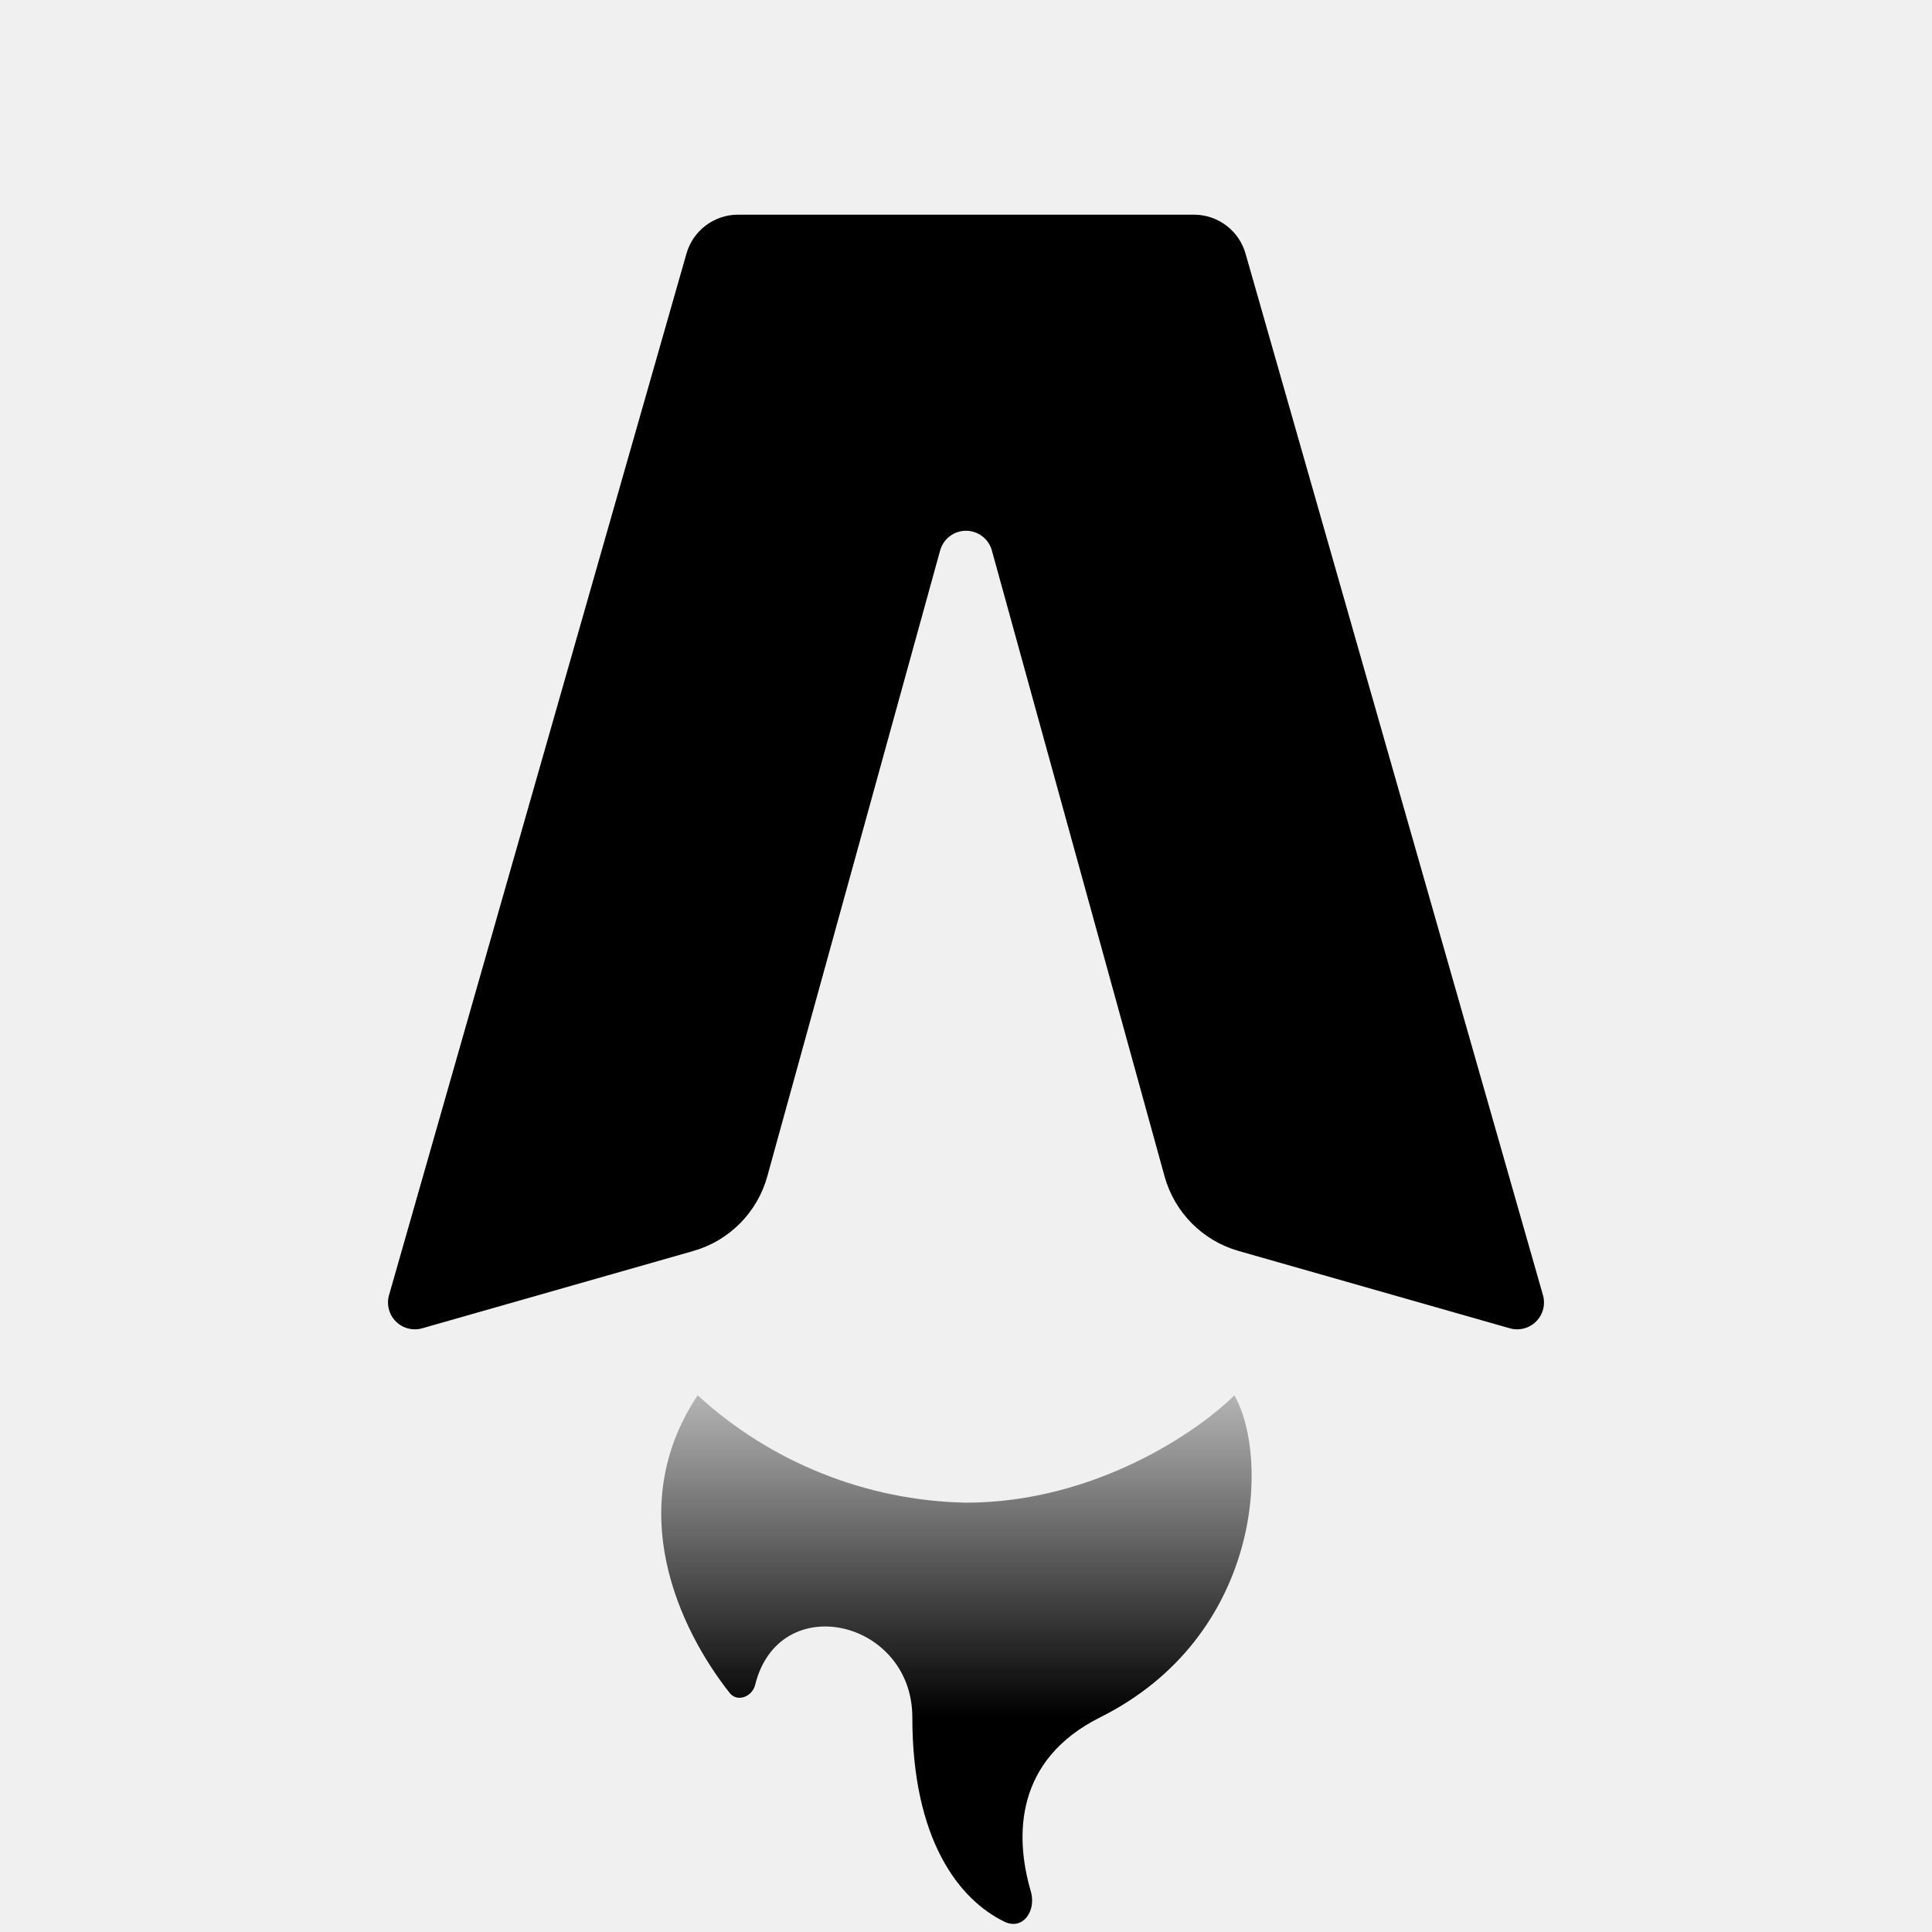
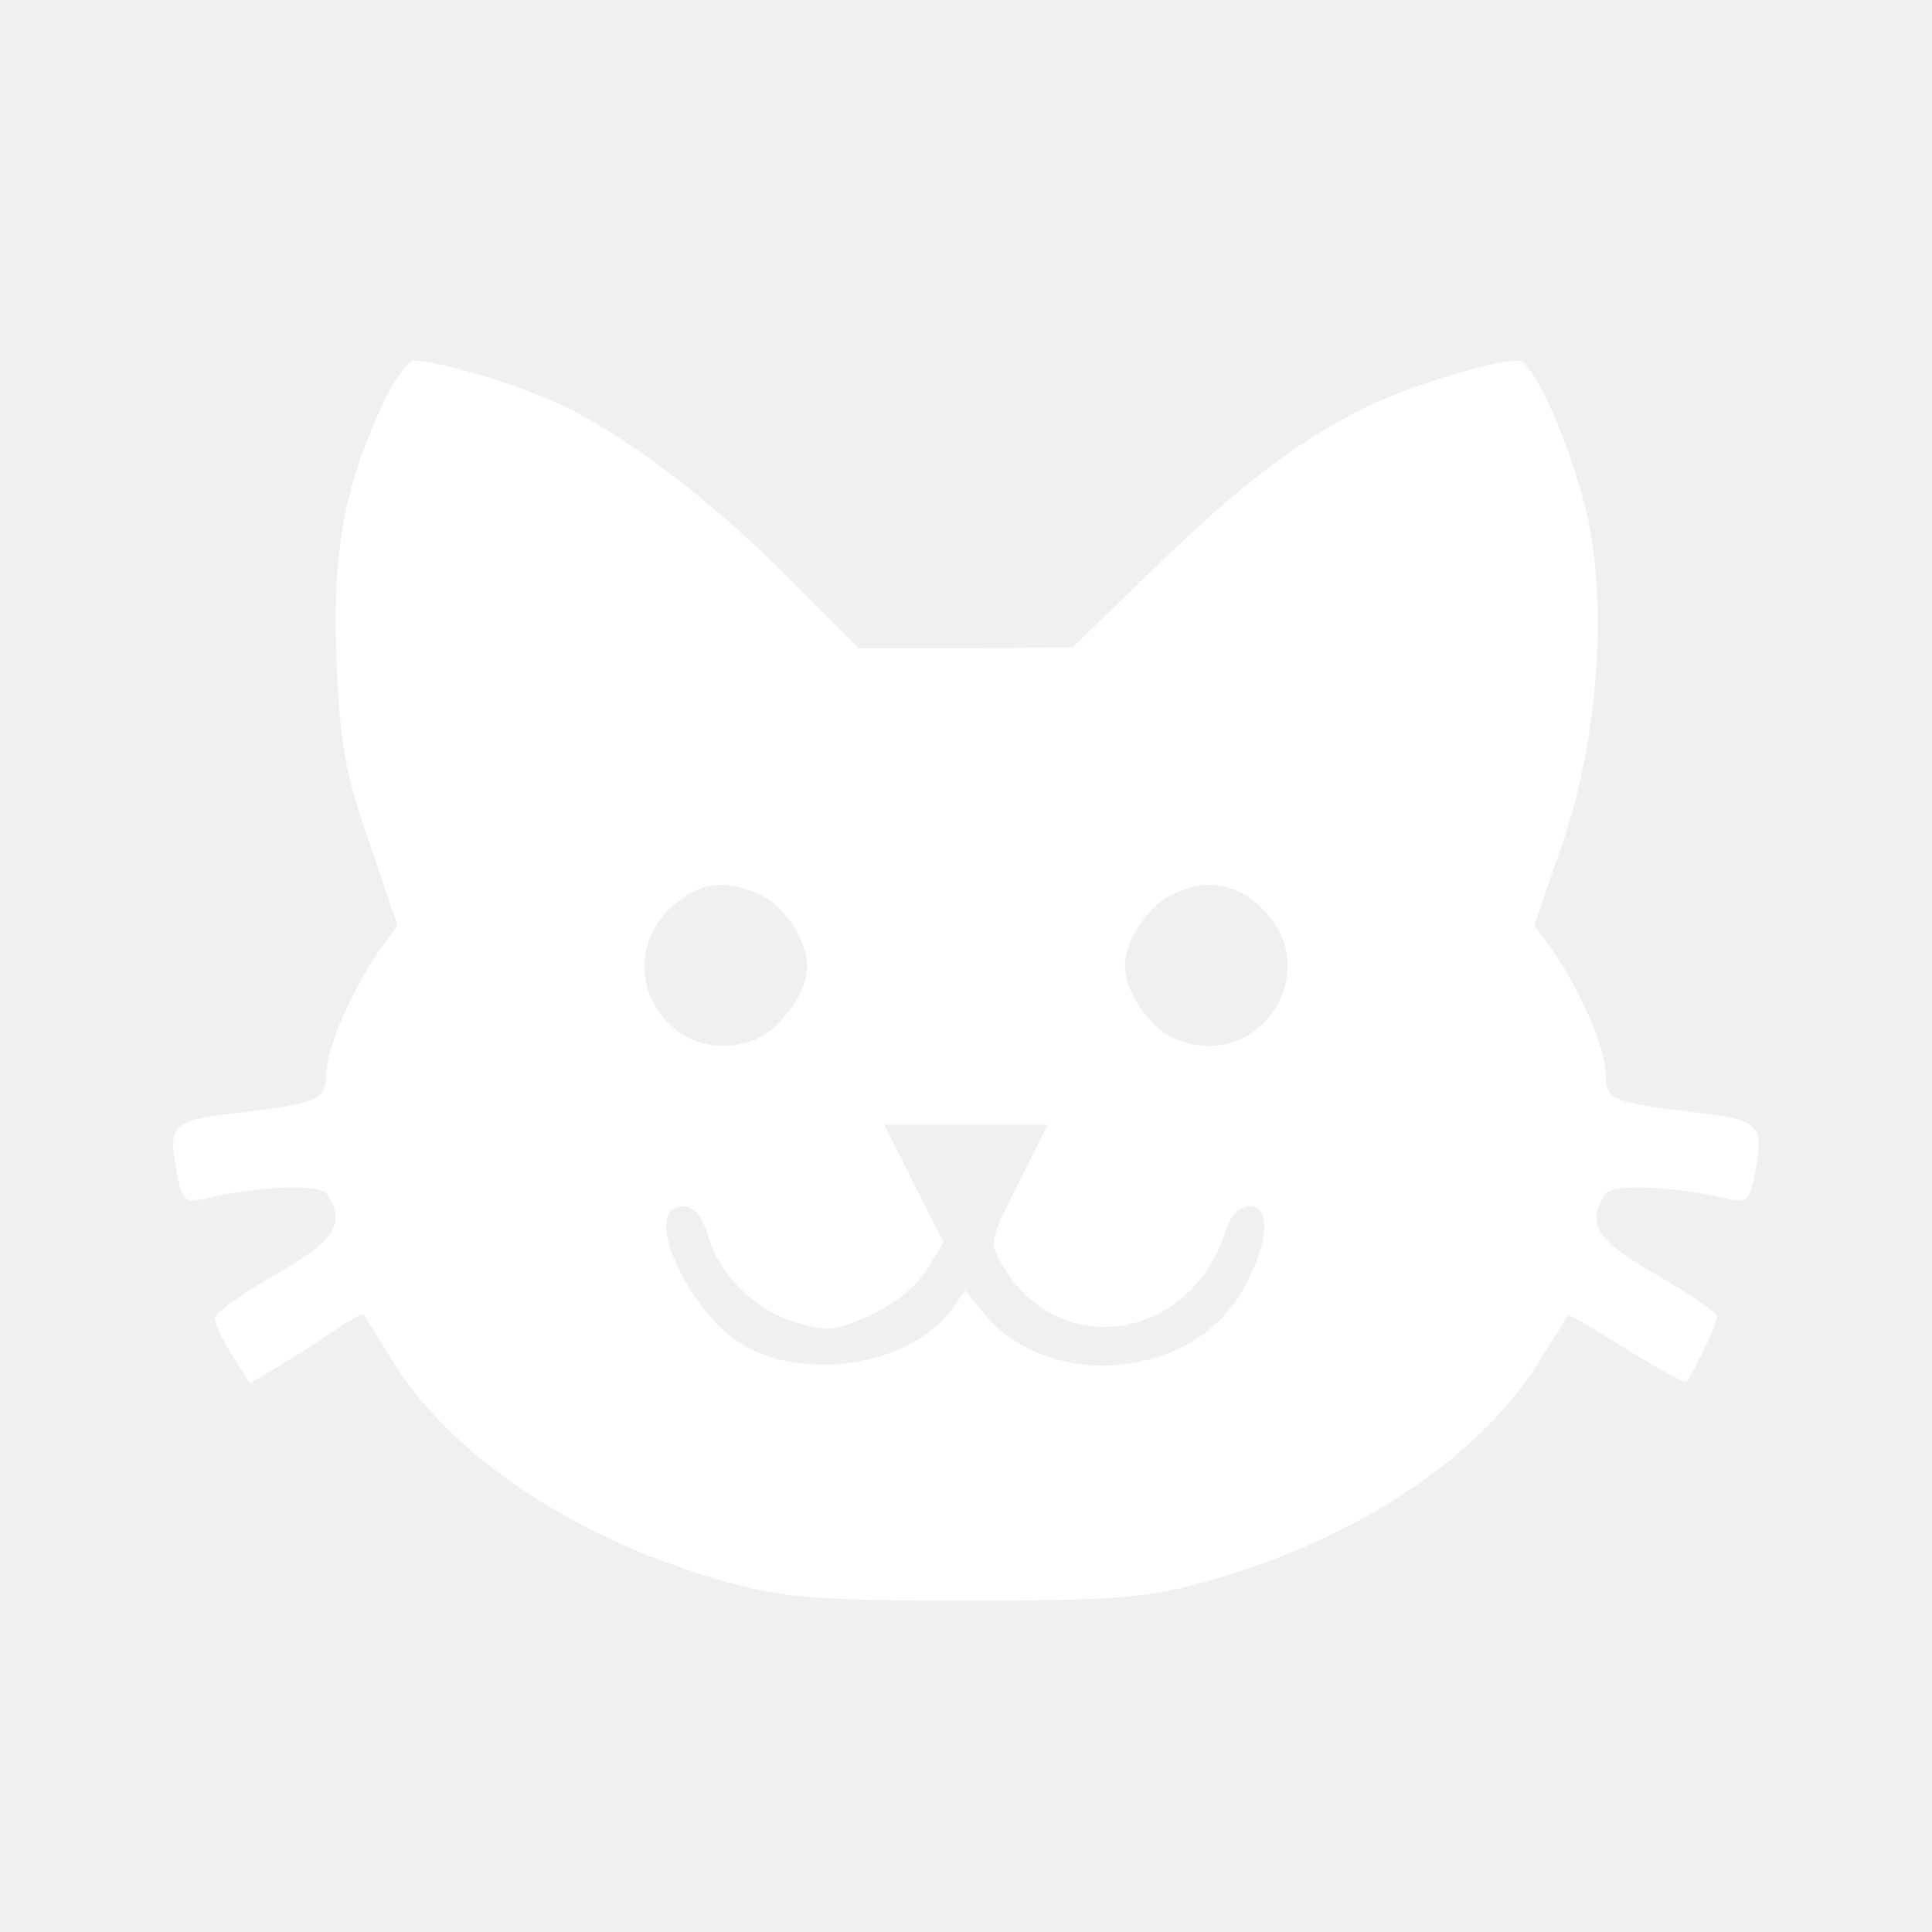
- <svg xmlns="http://www.w3.org/2000/svg" fill="none" viewBox="0 0 36 36">
-   <path fill="#000" d="M22.25 4h-8.5a1 1 0 0 0-.96.73l-5.54 19.4a.5.5 0 0 0 .62.62l5.05-1.44a2 2 0 0 0 1.38-1.4l3.22-11.66a.5.5 0 0 1 .96 0l3.22 11.67a2 2 0 0 0 1.38 1.39l5.05 1.44a.5.5 0 0 0 .62-.62l-5.54-19.4a1 1 0 0 0-.96-.73Z" />
-   <path fill="url(#gradient)" d="M18 28a7.63 7.63 0 0 1-5-2c-1.4 2.1-.35 4.35.6 5.55.14.17.41.07.47-.15.44-1.8 2.93-1.22 2.93.6 0 2.28.87 3.4 1.72 3.81.34.16.59-.2.49-.56-.31-1.05-.29-2.46 1.29-3.25 3-1.5 3.17-4.83 2.5-6-.67.67-2.6 2-5 2Z" />
-   <defs>
-     <linearGradient id="gradient" x1="16" x2="16" y1="32" y2="24" gradientUnits="userSpaceOnUse">
-       <stop stop-color="#000" />
-       <stop offset="1" stop-color="#000" stop-opacity="0" />
-     </linearGradient>
-   </defs>
-   <style>
-     @media (prefers-color-scheme:dark){:root{filter:invert(100%)}}
-   </style>
+ <svg xmlns="http://www.w3.org/2000/svg" version="1.0" width="225pt" height="225pt" viewBox="0 0 225 225" preserveAspectRatio="xMidYMid meet">
+   <g transform="translate(0,225) scale(0.1,-0.1)" fill="#fff" stroke="none">
+     <path d="M445 1778 c-45 -98 -58 -172 -53 -298 4 -97 10 -130 38 -211 l33 -97 -22 -30 c-31 -45 -61 -113 -61 -143 0 -30 -10 -34 -102 -45 -77 -9 -82 -13 -73 -64 6 -36 10 -41 29 -37 67 16 139 19 147 6 22 -35 9 -54 -61 -94 -38 -22 -70 -44 -70 -50 0 -5 9 -25 20 -43 l21 -33 37 22 c20 12 50 31 65 42 16 10 29 18 31 16 1 -2 17 -28 35 -57 70 -111 215 -206 386 -254 70 -19 104 -22 280 -22 176 0 210 3 279 22 173 48 316 142 387 254 18 29 34 54 35 56 1 2 31 -16 68 -39 37 -23 68 -40 70 -38 8 9 36 69 36 76 0 4 -32 26 -70 48 -70 40 -83 59 -61 94 8 13 80 10 147 -6 19 -4 23 1 29 37 9 51 3 56 -74 65 -93 11 -101 14 -101 44 0 30 -30 98 -61 143 l-22 30 33 97 c42 122 53 286 26 391 -22 84 -61 170 -78 170 -31 0 -132 -31 -181 -56 -79 -40 -143 -89 -245 -188 l-93 -90 -124 -1 -125 0 -78 78 c-87 89 -183 162 -259 201 -49 25 -151 56 -181 56 -7 0 -24 -24 -37 -52z m444 -572 c27 -14 51 -53 51 -82 0 -29 -30 -71 -59 -84 -96 -40 -175 77 -102 151 33 32 67 37 110 15z m582 -15 c73 -74 -6 -191 -102 -151 -31 13 -59 55 -59 87 1 28 25 64 51 79 40 22 78 17 110 -15z m-285 -319 c-34 -68 -35 -69 -17 -98 66 -109 217 -85 258 41 6 20 16 30 29 30 25 0 21 -45 -9 -98 -58 -103 -224 -118 -300 -28 l-23 28 -17 -24 c-48 -62 -165 -82 -239 -41 -66 37 -123 163 -73 163 13 0 22 -10 29 -33 13 -46 55 -88 103 -102 35 -11 46 -10 86 8 28 13 54 33 66 53 l20 32 -35 69 -34 68 95 0 95 0 -34 -68z" />
+   </g>
</svg>
